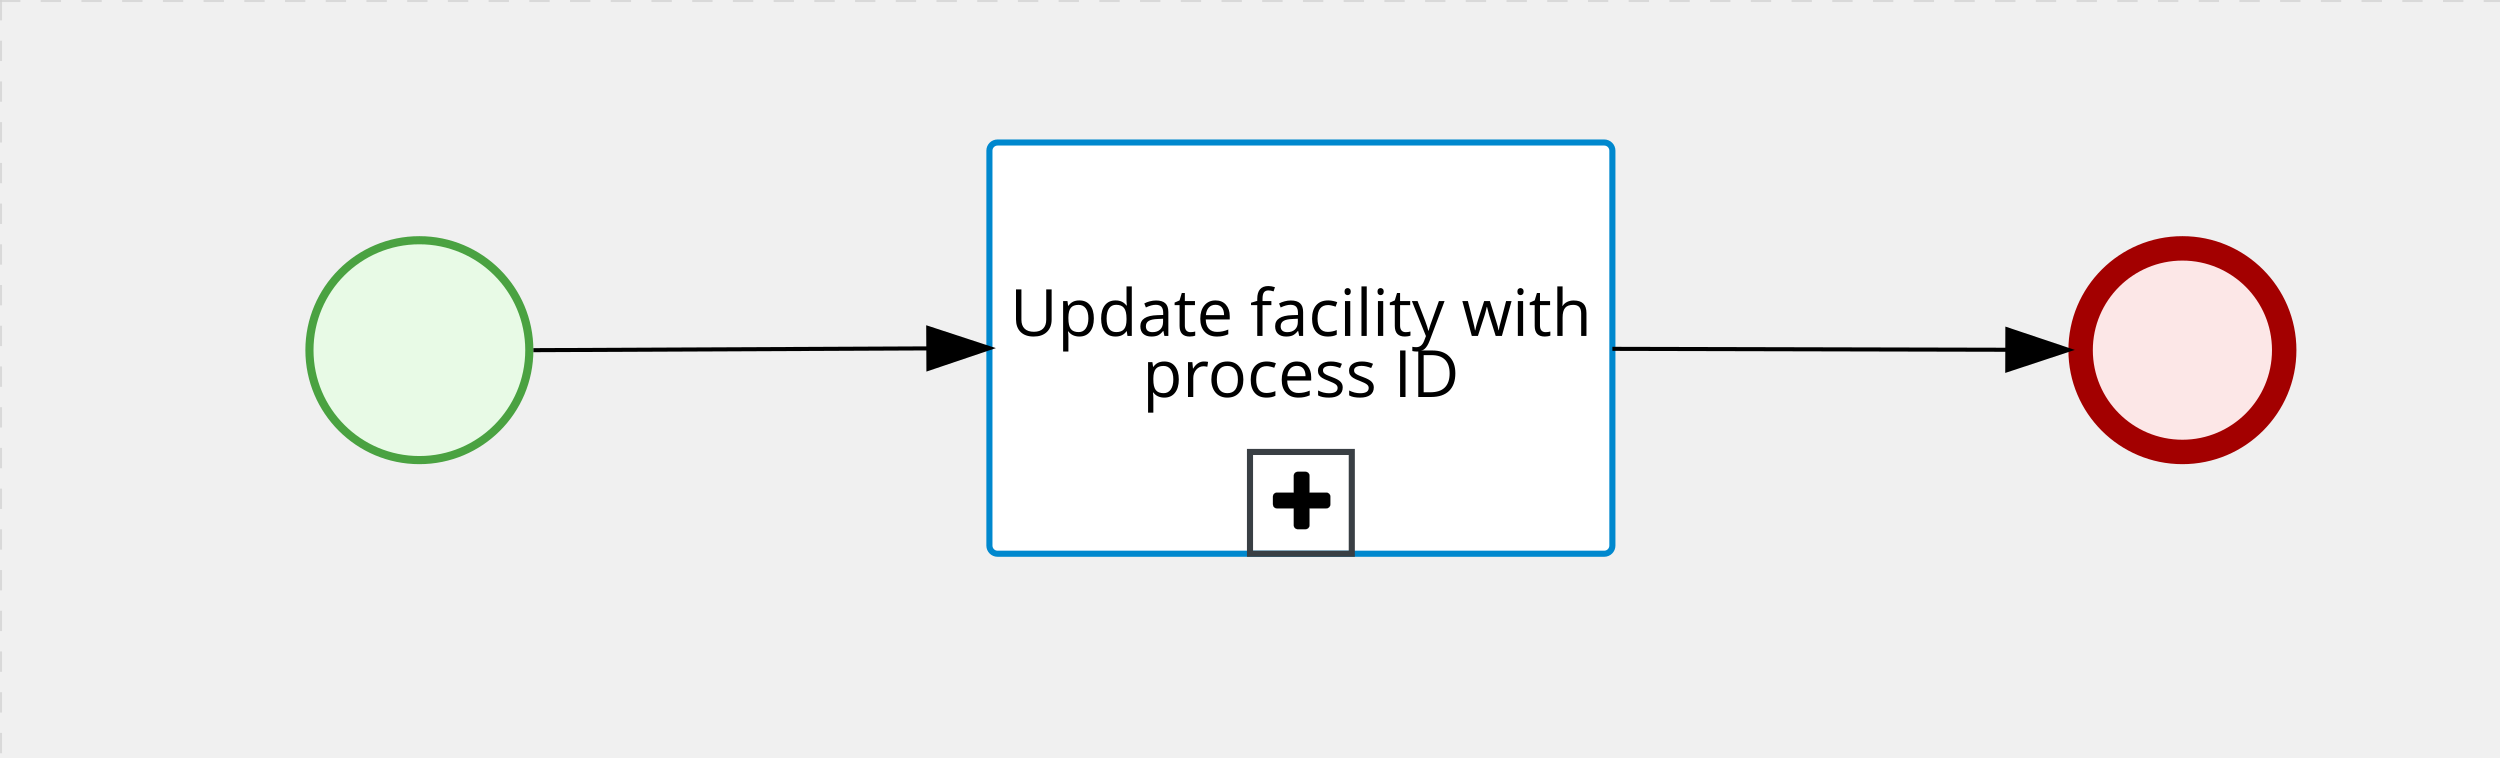
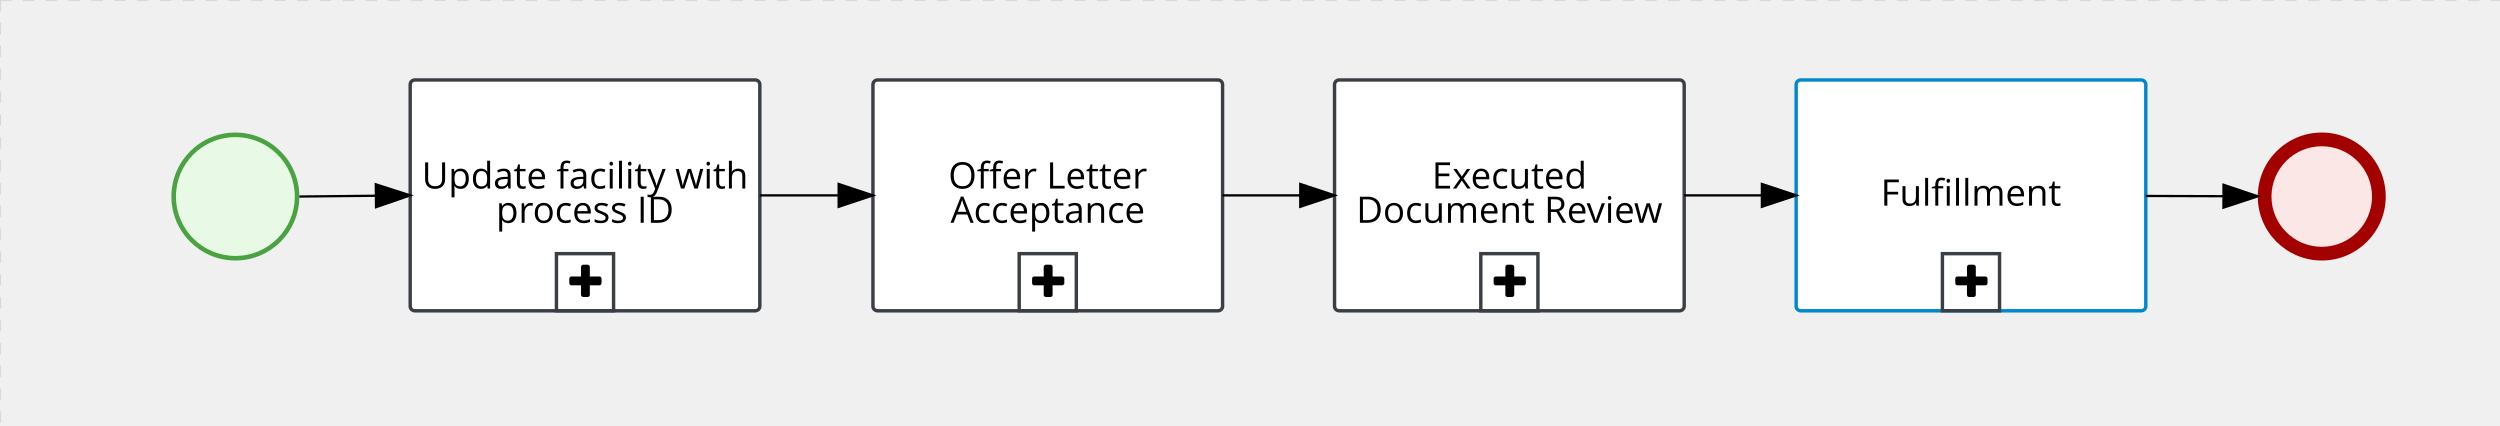
- <svg xmlns="http://www.w3.org/2000/svg" version="1.1" width="614" height="186" viewBox="0 0 614 186">
+ <svg xmlns="http://www.w3.org/2000/svg" version="1.1" width="1094" height="186" viewBox="0 0 1094 186">
  <defs />
  <g transform="matrix(1,0,0,1,0,0)">
    <g>
      <g>
        <g>
          <path fill="none" stroke="#d3d3d3" paint-order="fill stroke markers" d=" M 0 0 L 1200 0" stroke-miterlimit="10" stroke-opacity="0.8" stroke-dasharray="5" />
        </g>
        <g>
          <path fill="none" stroke="#d3d3d3" paint-order="fill stroke markers" d=" M 0 0 L 0 800" stroke-miterlimit="10" stroke-opacity="0.8" stroke-dasharray="5" />
        </g>
      </g>
      <g id="_5446CF2B-2D33-4893-959B-341AE8D8213B" bpmn2nodeid="_5446CF2B-2D33-4893-959B-341AE8D8213B" transform="matrix(1,0,0,1,75,58)">
        <g>
          <path fill="none" stroke="none" />
        </g>
        <g transform="matrix(0.125,0,0,0.125,0,0)">
          <g transform="matrix(1,0,0,1,0,0)">
            <path fill="#e8fae6" stroke="none" id="_5446CF2B-2D33-4893-959B-341AE8D8213B?shapeType=BACKGROUND" paint-order="stroke fill markers" d=" M 0 0 M 444 224 C 444 263.9 434.2 300.8 414.4 334.5 C 394.7 368.2 368 394.9 334.4 414.5 C 300.8 434.1 263.9 444 224 444 C 184.1 444 147.2 434.2 113.5 414.4 C 79.8 394.7 53.1 368 33.5 334.4 C 13.9 300.8 4 263.9 4 224 C 4 184.1 13.8 147.2 33.6 113.5 C 53.4 79.8 80.1 53.1 113.6 33.5 C 147.1 13.9 184.1 4 224 4 C 263.9 4 300.8 13.8 334.5 33.6 C 368.2 53.4 394.9 80.1 414.5 113.6 C 434.1 147.1 444 184.1 444 224 Z" />
          </g>
          <g>
            <g transform="matrix(1,0,0,1,0,0)">
              <g transform="matrix(1,0,0,1,0,0)">
-                 <path fill="rgb(74,162,65)" stroke="none" id="_5446CF2B-2D33-4893-959B-341AE8D8213B?shapeType=BORDER&amp;renderType=FILL" paint-order="stroke fill markers" d=" M 0 0 M 224 0 C 100.3 0 0 100.3 0 224 C 0 347.7 100.3 448 224 448 C 347.7 448 448 347.7 448 224 C 448 100.3 347.7 0 224 0 Z M 0 0 M 224 432 C 109.1 432 16 338.9 16 224 C 16 109.1 109.1 16 224 16 C 338.9 16 432 109.1 432 224 C 432 338.9 338.9 432 224 432 Z" />
+                 <path fill="#4aa241" stroke="none" id="_5446CF2B-2D33-4893-959B-341AE8D8213B?shapeType=BORDER&amp;renderType=FILL" paint-order="stroke fill markers" d=" M 0 0 M 224 0 C 100.3 0 0 100.3 0 224 C 0 347.7 100.3 448 224 448 C 347.7 448 448 347.7 448 224 C 448 100.3 347.7 0 224 0 Z M 0 0 M 224 432 C 109.1 432 16 338.9 16 224 C 16 109.1 109.1 16 224 16 C 338.9 16 432 109.1 432 224 C 432 338.9 338.9 432 224 432 Z" />
              </g>
            </g>
          </g>
        </g>
        <g transform="matrix(1,0,0,1,28,61)" />
      </g>
      <g transform="matrix(1,0,0,1,75,58)" />
-       <g id="_F2A6F88A-AEA7-4F3D-AB38-CADECDB40C9F" bpmn2nodeid="_F2A6F88A-AEA7-4F3D-AB38-CADECDB40C9F" transform="matrix(1,0,0,1,243,35)">
+       <g id="_F2A6F88A-AEA7-4F3D-AB38-CADECDB40C9F" bpmn2nodeid="_F2A6F88A-AEA7-4F3D-AB38-CADECDB40C9F" transform="matrix(1,0,0,1,179.5,35)">
        <g>
          <path fill="none" stroke="none" />
        </g>
        <g transform="matrix(1,0,0,1,0,0)">
          <path fill="#ffffff" stroke="none" id="_F2A6F88A-AEA7-4F3D-AB38-CADECDB40C9F?shapeType=BACKGROUND" paint-order="stroke fill markers" d=" M 2 0 L 151 0 L 151 0 A 2 2 0 0 1 153 2 L 153 99 L 153 99 A 2 2 0 0 1 151 101 L 2 101 L 2 101 A 2 2 0 0 1 0 99 L 0 2 L 0 2 A 2 2 0 0 1 2 0 Z" />
        </g>
        <g transform="matrix(1,0,0,1,0,0)">
-           <path fill="none" stroke="rgb(0,136,206)" id="_F2A6F88A-AEA7-4F3D-AB38-CADECDB40C9F?shapeType=BORDER&amp;renderType=STROKE" paint-order="fill stroke markers" d=" M 2 0 L 151 0 L 151 0 A 2 2 0 0 1 153 2 L 153 99 L 153 99 A 2 2 0 0 1 151 101 L 2 101 L 2 101 A 2 2 0 0 1 0 99 L 0 2 L 0 2 A 2 2 0 0 1 2 0 Z" stroke-miterlimit="10" stroke-width="1.5" stroke-dasharray="" />
+           <path fill="none" stroke="rgb(57,63,68)" id="_F2A6F88A-AEA7-4F3D-AB38-CADECDB40C9F?shapeType=BORDER&amp;renderType=STROKE" paint-order="fill stroke markers" d=" M 2 0 L 151 0 L 151 0 A 2 2 0 0 1 153 2 L 153 99 L 153 99 A 2 2 0 0 1 151 101 L 2 101 L 2 101 A 2 2 0 0 1 0 99 L 0 2 L 0 2 A 2 2 0 0 1 2 0 Z" stroke-miterlimit="10" stroke-width="1.5" stroke-dasharray="" />
        </g>
        <g transform="matrix(1,0,0,1,1,10)">
          <g transform="matrix(1,0,0,1,0,0)">
            <g transform="matrix(1,0,0,1,63,66)">
              <path fill="none" stroke="#393f44" id="_F2A6F88A-AEA7-4F3D-AB38-CADECDB40C9Fundefined" paint-order="fill stroke markers" d=" M 0 0 L 25 0 L 25 25 L 0 25 L 0 0 Z Z" stroke-miterlimit="10" stroke-width="1.5" stroke-dasharray="" />
            </g>
            <g transform="matrix(0.04,0,0,0.04,68.64,69.6)">
              <path fill="#000000" stroke="#000000" id="_F2A6F88A-AEA7-4F3D-AB38-CADECDB40C9Fundefined" paint-order="fill stroke markers" d=" M 0 0 M 352 184 L 352 232 C 352 238.7 349.7 244.3 345 249 C 340.3 253.7 334.7 256 328 256 L 224 256 L 224 360 C 224 366.7 221.7 372.3 217 377 C 212.3 381.7 206.7 384 200 384 L 152 384 C 145.3 384 139.7 381.7 135 377 C 130.3 372.3 128 366.7 128 360 L 128 256 L 24 256 C 17.3 256 11.7 253.7 7 249 C 2.3 244.3 0 238.7 0 232 L 0 184 C 0 177.3 2.3 171.7 7 167 C 11.7 162.3 17.3 160 24 160 L 128 160 L 128 56 C 128 49.3 130.3 43.7 135 39 C 139.7 34.3 145.3 32 152 32 L 200 32 C 206.7 32 212.3 34.3 217 39 C 221.7 43.7 224 49.3 224 56 L 224 160 L 328 160 C 334.7 160 340.3 162.3 345 167 C 349.7 171.7 352 177.3 352 184 Z" stroke-miterlimit="10" stroke-dasharray="" />
            </g>
          </g>
        </g>
        <g transform="matrix(1,0,0,1,12.82,10)">
          <g transform="matrix(1,0,0,1,0,0)">
            <g transform="matrix(1,0,0,1,63,66)">
              <path fill="none" stroke="none" />
            </g>
            <g transform="matrix(0.04,0,0,0.04,68.64,69.6)">
              <path fill="none" stroke="none" />
            </g>
            <g transform="matrix(0.04,0,0,0.04,40.32,71.04)">
              <path fill="none" stroke="none" />
            </g>
            <g transform="matrix(0.04,0,0,0.04,39.36,72)">
              <path fill="none" stroke="none" />
            </g>
          </g>
        </g>
        <g transform="matrix(1,0,0,1,3,35.5)">
          <text fill="#000000" stroke="none" font-family="Open Sans" font-size="12pt" font-style="normal" font-weight="normal" text-decoration="normal" x="73.5" y="12" text-anchor="middle" dominant-baseline="alphabetic">Update facility with </text>
          <text fill="#000000" stroke="none" font-family="Open Sans" font-size="12pt" font-style="normal" font-weight="normal" text-decoration="normal" x="73.5" y="27" text-anchor="middle" dominant-baseline="alphabetic">        process ID         </text>
        </g>
      </g>
      <g id="_70799C7D-0724-463F-9F66-20B8C69DFA11" bpmn2nodeid="_70799C7D-0724-463F-9F66-20B8C69DFA11">
        <g>
-           <path fill="none" stroke="#000000" paint-order="fill stroke markers" d=" M 131 86 L 228 85.567" stroke-miterlimit="10" stroke-dasharray="" />
+           <path fill="none" stroke="#000000" paint-order="fill stroke markers" d=" M 131 86 L 164.501 85.655" stroke-miterlimit="10" stroke-dasharray="" />
        </g>
        <g transform="matrix(1,0,0,1,131,86)" />
-         <g transform="matrix(0.004464241,0.99999,-0.99999,0.004464241,242.9777,80.50005)">
+         <g transform="matrix(0.01030873,0.9999469,-0.9999469,0.01030873,179.4485,80.50027)">
          <path fill="#000000" stroke="#000000" paint-order="fill stroke markers" d=" M 10 15 L 0 15 L 5 0 Z" stroke-miterlimit="10" stroke-dasharray="" />
        </g>
-         <g transform="matrix(1,0,0,1,131.0446,75.7501)" />
-       </g>
-       <g id="_F3908D2C-3C24-49A2-B8A4-CE47B979C0E5" bpmn2nodeid="_F3908D2C-3C24-49A2-B8A4-CE47B979C0E5" transform="matrix(1,0,0,1,508,58)">
+         <g transform="matrix(1,0,0,1,131.1031,75.75053)" />
+       </g>
+       <g transform="matrix(1,0,0,1,179.5,35)" />
+       <g id="_82CECDD5-2CF6-4D5A-A1ED-7D276EE95779" bpmn2nodeid="_82CECDD5-2CF6-4D5A-A1ED-7D276EE95779" transform="matrix(1,0,0,1,382,35)">
+         <g>
+           <path fill="none" stroke="none" />
+         </g>
+         <g transform="matrix(1,0,0,1,0,0)">
+           <path fill="#ffffff" stroke="none" id="_82CECDD5-2CF6-4D5A-A1ED-7D276EE95779?shapeType=BACKGROUND" paint-order="stroke fill markers" d=" M 2 0 L 151 0 L 151 0 A 2 2 0 0 1 153 2 L 153 99 L 153 99 A 2 2 0 0 1 151 101 L 2 101 L 2 101 A 2 2 0 0 1 0 99 L 0 2 L 0 2 A 2 2 0 0 1 2 0 Z" />
+         </g>
+         <g transform="matrix(1,0,0,1,0,0)">
+           <path fill="none" stroke="rgb(57,63,68)" id="_82CECDD5-2CF6-4D5A-A1ED-7D276EE95779?shapeType=BORDER&amp;renderType=STROKE" paint-order="fill stroke markers" d=" M 2 0 L 151 0 L 151 0 A 2 2 0 0 1 153 2 L 153 99 L 153 99 A 2 2 0 0 1 151 101 L 2 101 L 2 101 A 2 2 0 0 1 0 99 L 0 2 L 0 2 A 2 2 0 0 1 2 0 Z" stroke-miterlimit="10" stroke-width="1.5" stroke-dasharray="" />
+         </g>
+         <g transform="matrix(1,0,0,1,1,10)">
+           <g transform="matrix(1,0,0,1,0,0)">
+             <g transform="matrix(1,0,0,1,63,66)">
+               <path fill="none" stroke="#393f44" id="_82CECDD5-2CF6-4D5A-A1ED-7D276EE95779undefined" paint-order="fill stroke markers" d=" M 0 0 L 25 0 L 25 25 L 0 25 L 0 0 Z Z" stroke-miterlimit="10" stroke-width="1.5" stroke-dasharray="" />
+             </g>
+             <g transform="matrix(0.04,0,0,0.04,68.64,69.6)">
+               <path fill="#000000" stroke="#000000" id="_82CECDD5-2CF6-4D5A-A1ED-7D276EE95779undefined" paint-order="fill stroke markers" d=" M 0 0 M 352 184 L 352 232 C 352 238.7 349.7 244.3 345 249 C 340.3 253.7 334.7 256 328 256 L 224 256 L 224 360 C 224 366.7 221.7 372.3 217 377 C 212.3 381.7 206.7 384 200 384 L 152 384 C 145.3 384 139.7 381.7 135 377 C 130.3 372.3 128 366.7 128 360 L 128 256 L 24 256 C 17.3 256 11.7 253.7 7 249 C 2.3 244.3 0 238.7 0 232 L 0 184 C 0 177.3 2.3 171.7 7 167 C 11.7 162.3 17.3 160 24 160 L 128 160 L 128 56 C 128 49.3 130.3 43.7 135 39 C 139.7 34.3 145.3 32 152 32 L 200 32 C 206.7 32 212.3 34.3 217 39 C 221.7 43.7 224 49.3 224 56 L 224 160 L 328 160 C 334.7 160 340.3 162.3 345 167 C 349.7 171.7 352 177.3 352 184 Z" stroke-miterlimit="10" stroke-dasharray="" />
+             </g>
+           </g>
+         </g>
+         <g transform="matrix(1,0,0,1,12.82,10)">
+           <g transform="matrix(1,0,0,1,0,0)">
+             <g transform="matrix(1,0,0,1,63,66)">
+               <path fill="none" stroke="none" />
+             </g>
+             <g transform="matrix(0.04,0,0,0.04,68.64,69.6)">
+               <path fill="none" stroke="none" />
+             </g>
+             <g transform="matrix(0.04,0,0,0.04,40.32,71.04)">
+               <path fill="none" stroke="none" />
+             </g>
+             <g transform="matrix(0.04,0,0,0.04,39.36,72)">
+               <path fill="none" stroke="none" />
+             </g>
+           </g>
+         </g>
+         <g transform="matrix(1,0,0,1,30.89453,35.5)">
+           <text fill="#000000" stroke="none" font-family="Open Sans" font-size="12pt" font-style="normal" font-weight="normal" text-decoration="normal" x="45.605" y="12" text-anchor="middle" dominant-baseline="alphabetic">Offer Letter </text>
+           <text fill="#000000" stroke="none" font-family="Open Sans" font-size="12pt" font-style="normal" font-weight="normal" text-decoration="normal" x="45.605" y="27" text-anchor="middle" dominant-baseline="alphabetic">Acceptance </text>
+         </g>
+       </g>
+       <g id="_056D8C4C-1192-4AE4-AEE3-24004DD95451" bpmn2nodeid="_056D8C4C-1192-4AE4-AEE3-24004DD95451">
+         <g>
+           <path fill="none" stroke="#000000" paint-order="fill stroke markers" d=" M 332.5 85.5 L 367 85.5" stroke-miterlimit="10" stroke-dasharray="" />
+         </g>
+         <g transform="matrix(1,0,0,1,332.5,85.5)" />
+         <g transform="matrix(6.123233995736766e-17,1,-1,6.123233995736766e-17,382,80.5)">
+           <path fill="#000000" stroke="#000000" paint-order="fill stroke markers" d=" M 10 15 L 0 15 L 5 0 Z" stroke-miterlimit="10" stroke-dasharray="" />
+         </g>
+         <g transform="matrix(1,0,0,1,332.5,75.5)" />
+       </g>
+       <g transform="matrix(1,0,0,1,382,35)" />
+       <g id="_0C3622F2-66FD-4F6B-A3A1-CA8AC1833E0D" bpmn2nodeid="_0C3622F2-66FD-4F6B-A3A1-CA8AC1833E0D" transform="matrix(1,0,0,1,584,35)">
+         <g>
+           <path fill="none" stroke="none" />
+         </g>
+         <g transform="matrix(1,0,0,1,0,0)">
+           <path fill="#ffffff" stroke="none" id="_0C3622F2-66FD-4F6B-A3A1-CA8AC1833E0D?shapeType=BACKGROUND" paint-order="stroke fill markers" d=" M 2 0 L 151 0 L 151 0 A 2 2 0 0 1 153 2 L 153 99 L 153 99 A 2 2 0 0 1 151 101 L 2 101 L 2 101 A 2 2 0 0 1 0 99 L 0 2 L 0 2 A 2 2 0 0 1 2 0 Z" />
+         </g>
+         <g transform="matrix(1,0,0,1,0,0)">
+           <path fill="none" stroke="rgb(57,63,68)" id="_0C3622F2-66FD-4F6B-A3A1-CA8AC1833E0D?shapeType=BORDER&amp;renderType=STROKE" paint-order="fill stroke markers" d=" M 2 0 L 151 0 L 151 0 A 2 2 0 0 1 153 2 L 153 99 L 153 99 A 2 2 0 0 1 151 101 L 2 101 L 2 101 A 2 2 0 0 1 0 99 L 0 2 L 0 2 A 2 2 0 0 1 2 0 Z" stroke-miterlimit="10" stroke-width="1.5" stroke-dasharray="" />
+         </g>
+         <g transform="matrix(1,0,0,1,1,10)">
+           <g transform="matrix(1,0,0,1,0,0)">
+             <g transform="matrix(1,0,0,1,63,66)">
+               <path fill="none" stroke="#393f44" id="_0C3622F2-66FD-4F6B-A3A1-CA8AC1833E0Dundefined" paint-order="fill stroke markers" d=" M 0 0 L 25 0 L 25 25 L 0 25 L 0 0 Z Z" stroke-miterlimit="10" stroke-width="1.5" stroke-dasharray="" />
+             </g>
+             <g transform="matrix(0.04,0,0,0.04,68.64,69.6)">
+               <path fill="#000000" stroke="#000000" id="_0C3622F2-66FD-4F6B-A3A1-CA8AC1833E0Dundefined" paint-order="fill stroke markers" d=" M 0 0 M 352 184 L 352 232 C 352 238.7 349.7 244.3 345 249 C 340.3 253.7 334.7 256 328 256 L 224 256 L 224 360 C 224 366.7 221.7 372.3 217 377 C 212.3 381.7 206.7 384 200 384 L 152 384 C 145.3 384 139.7 381.7 135 377 C 130.3 372.3 128 366.7 128 360 L 128 256 L 24 256 C 17.3 256 11.7 253.7 7 249 C 2.3 244.3 0 238.7 0 232 L 0 184 C 0 177.3 2.3 171.7 7 167 C 11.7 162.3 17.3 160 24 160 L 128 160 L 128 56 C 128 49.3 130.3 43.7 135 39 C 139.7 34.3 145.3 32 152 32 L 200 32 C 206.7 32 212.3 34.3 217 39 C 221.7 43.7 224 49.3 224 56 L 224 160 L 328 160 C 334.7 160 340.3 162.3 345 167 C 349.7 171.7 352 177.3 352 184 Z" stroke-miterlimit="10" stroke-dasharray="" />
+             </g>
+           </g>
+         </g>
+         <g transform="matrix(1,0,0,1,12.82,10)">
+           <g transform="matrix(1,0,0,1,0,0)">
+             <g transform="matrix(1,0,0,1,63,66)">
+               <path fill="none" stroke="none" />
+             </g>
+             <g transform="matrix(0.04,0,0,0.04,68.64,69.6)">
+               <path fill="none" stroke="none" />
+             </g>
+             <g transform="matrix(0.04,0,0,0.04,40.32,71.04)">
+               <path fill="none" stroke="none" />
+             </g>
+             <g transform="matrix(0.04,0,0,0.04,39.36,72)">
+               <path fill="none" stroke="none" />
+             </g>
+           </g>
+         </g>
+         <g transform="matrix(1,0,0,1,9.519531,35.5)">
+           <text fill="#000000" stroke="none" font-family="Open Sans" font-size="12pt" font-style="normal" font-weight="normal" text-decoration="normal" x="66.98" y="12" text-anchor="middle" dominant-baseline="alphabetic">       Executed         </text>
+           <text fill="#000000" stroke="none" font-family="Open Sans" font-size="12pt" font-style="normal" font-weight="normal" text-decoration="normal" x="66.98" y="27" text-anchor="middle" dominant-baseline="alphabetic">Document Review</text>
+         </g>
+       </g>
+       <g id="_48D48159-1333-4195-BF7F-FB87EE516BD0" bpmn2nodeid="_48D48159-1333-4195-BF7F-FB87EE516BD0">
+         <g>
+           <path fill="none" stroke="rgb(0,0,0)" paint-order="fill stroke markers" d=" M 535 85.5 L 569 85.5" stroke-miterlimit="10" stroke-dasharray="" />
+         </g>
+         <g transform="matrix(1,0,0,1,535,85.5)" />
+         <g transform="matrix(6.123233995736766e-17,1,-1,6.123233995736766e-17,584,80.5)">
+           <path fill="rgb(0,0,0)" stroke="rgb(0,0,0)" paint-order="fill stroke markers" d=" M 10 15 L 0 15 L 5 0 Z" stroke-miterlimit="10" stroke-dasharray="" />
+         </g>
+         <g transform="matrix(1,0,0,1,535,75.5)" />
+       </g>
+       <g id="_F3908D2C-3C24-49A2-B8A4-CE47B979C0E5" bpmn2nodeid="_F3908D2C-3C24-49A2-B8A4-CE47B979C0E5" transform="matrix(1,0,0,1,988,58)">
        <g>
          <path fill="none" stroke="none" />
        </g>
        <g transform="matrix(0.125,0,0,0.125,0,0)">
          <g transform="matrix(1,0,0,1,0,0)">
            <path fill="#fce7e7" stroke="none" id="_F3908D2C-3C24-49A2-B8A4-CE47B979C0E5?shapeType=BACKGROUND" paint-order="stroke fill markers" d=" M 0 0 M 444 224 C 444 263.9 434.2 300.8 414.4 334.5 C 394.7 368.2 368 394.9 334.4 414.5 C 300.8 434.1 263.9 444 224 444 C 184.1 444 147.2 434.2 113.5 414.4 C 79.8 394.7 53.1 368 33.5 334.4 C 13.9 300.8 4 263.9 4 224 C 4 184.1 13.8 147.2 33.6 113.5 C 53.4 79.8 80.1 53.1 113.6 33.5 C 147.1 13.9 184.1 4 224 4 C 263.9 4 300.8 13.8 334.5 33.6 C 368.2 53.4 394.9 80.1 414.5 113.6 C 434.1 147.1 444 184.1 444 224 Z" />
          </g>
          <g>
            <g transform="matrix(1,0,0,1,0,0)">
              <g transform="matrix(1,0,0,1,0,0)">
                <path fill="rgb(163,0,0)" stroke="none" id="_F3908D2C-3C24-49A2-B8A4-CE47B979C0E5?shapeType=BORDER&amp;renderType=FILL" paint-order="stroke fill markers" d=" M 0 0 M 224 0 C 100.3 0 0 100.3 0 224 C 0 347.7 100.3 448 224 448 C 347.7 448 448 347.7 448 224 C 448 100.3 347.7 0 224 0 Z M 0 0 M 224 400 C 126.8 400 48 321.2 48 224 C 48 126.8 126.8 48 224 48 C 321.2 48 400 126.8 400 224 C 400 321.2 321.2 400 224 400 Z" />
              </g>
            </g>
          </g>
        </g>
        <g transform="matrix(1,0,0,1,28,61)" />
      </g>
-       <g id="_056D8C4C-1192-4AE4-AEE3-24004DD95451" bpmn2nodeid="_056D8C4C-1192-4AE4-AEE3-24004DD95451">
-         <g>
-           <path fill="none" stroke="rgb(0,0,0)" paint-order="fill stroke markers" d=" M 396 85.677 L 493 85.901" stroke-miterlimit="10" stroke-dasharray="" />
-         </g>
-         <g transform="matrix(1,0,0,1,396,85.67667)" />
-         <g transform="matrix(-0.002309463,0.9999973,-0.9999973,-0.002309463,508.0115,80.93535)">
+       <g transform="matrix(1,0,0,1,988,58)" />
+       <g transform="matrix(1,0,0,1,584,35)" />
+       <g id="_BDF7F20E-940E-479D-AEFB-8B457A654187" bpmn2nodeid="_BDF7F20E-940E-479D-AEFB-8B457A654187" transform="matrix(1,0,0,1,786,35)">
+         <g>
+           <path fill="none" stroke="none" />
+         </g>
+         <g transform="matrix(1,0,0,1,0,0)">
+           <path fill="#ffffff" stroke="none" id="_BDF7F20E-940E-479D-AEFB-8B457A654187?shapeType=BACKGROUND" paint-order="stroke fill markers" d=" M 2 0 L 151 0 L 151 0 A 2 2 0 0 1 153 2 L 153 99 L 153 99 A 2 2 0 0 1 151 101 L 2 101 L 2 101 A 2 2 0 0 1 0 99 L 0 2 L 0 2 A 2 2 0 0 1 2 0 Z" />
+         </g>
+         <g transform="matrix(1,0,0,1,0,0)">
+           <path fill="none" stroke="rgb(0,136,206)" id="_BDF7F20E-940E-479D-AEFB-8B457A654187?shapeType=BORDER&amp;renderType=STROKE" paint-order="fill stroke markers" d=" M 2 0 L 151 0 L 151 0 A 2 2 0 0 1 153 2 L 153 99 L 153 99 A 2 2 0 0 1 151 101 L 2 101 L 2 101 A 2 2 0 0 1 0 99 L 0 2 L 0 2 A 2 2 0 0 1 2 0 Z" stroke-miterlimit="10" stroke-width="1.5" stroke-dasharray="" />
+         </g>
+         <g transform="matrix(1,0,0,1,1,10)">
+           <g transform="matrix(1,0,0,1,0,0)">
+             <g transform="matrix(1,0,0,1,63,66)">
+               <path fill="none" stroke="#393f44" id="_BDF7F20E-940E-479D-AEFB-8B457A654187undefined" paint-order="fill stroke markers" d=" M 0 0 L 25 0 L 25 25 L 0 25 L 0 0 Z Z" stroke-miterlimit="10" stroke-width="1.5" stroke-dasharray="" />
+             </g>
+             <g transform="matrix(0.04,0,0,0.04,68.64,69.6)">
+               <path fill="#000000" stroke="#000000" id="_BDF7F20E-940E-479D-AEFB-8B457A654187undefined" paint-order="fill stroke markers" d=" M 0 0 M 352 184 L 352 232 C 352 238.7 349.7 244.3 345 249 C 340.3 253.7 334.7 256 328 256 L 224 256 L 224 360 C 224 366.7 221.7 372.3 217 377 C 212.3 381.7 206.7 384 200 384 L 152 384 C 145.3 384 139.7 381.7 135 377 C 130.3 372.3 128 366.7 128 360 L 128 256 L 24 256 C 17.3 256 11.7 253.7 7 249 C 2.3 244.3 0 238.7 0 232 L 0 184 C 0 177.3 2.3 171.7 7 167 C 11.7 162.3 17.3 160 24 160 L 128 160 L 128 56 C 128 49.3 130.3 43.7 135 39 C 139.7 34.3 145.3 32 152 32 L 200 32 C 206.7 32 212.3 34.3 217 39 C 221.7 43.7 224 49.3 224 56 L 224 160 L 328 160 C 334.7 160 340.3 162.3 345 167 C 349.7 171.7 352 177.3 352 184 Z" stroke-miterlimit="10" stroke-dasharray="" />
+             </g>
+           </g>
+         </g>
+         <g transform="matrix(1,0,0,1,12.82,10)">
+           <g transform="matrix(1,0,0,1,0,0)">
+             <g transform="matrix(1,0,0,1,63,66)">
+               <path fill="none" stroke="none" />
+             </g>
+             <g transform="matrix(0.04,0,0,0.04,68.64,69.6)">
+               <path fill="none" stroke="none" />
+             </g>
+             <g transform="matrix(0.04,0,0,0.04,40.32,71.04)">
+               <path fill="none" stroke="none" />
+             </g>
+             <g transform="matrix(0.04,0,0,0.04,39.36,72)">
+               <path fill="none" stroke="none" />
+             </g>
+           </g>
+         </g>
+         <g transform="matrix(1,0,0,1,36.99219,43)">
+           <text fill="#000000" stroke="none" font-family="Open Sans" font-size="12pt" font-style="normal" font-weight="normal" text-decoration="normal" x="39.508" y="12" text-anchor="middle" dominant-baseline="alphabetic">Fulfillment</text>
+         </g>
+       </g>
+       <g id="_F11E9A65-252D-4A27-87E9-B3A2271F95EC" bpmn2nodeid="_F11E9A65-252D-4A27-87E9-B3A2271F95EC">
+         <g>
+           <path fill="none" stroke="rgb(0,0,0)" paint-order="fill stroke markers" d=" M 737 85.5 L 771 85.5" stroke-miterlimit="10" stroke-dasharray="" />
+         </g>
+         <g transform="matrix(1,0,0,1,737,85.5)" />
+         <g transform="matrix(6.123233995736766e-17,1,-1,6.123233995736766e-17,786,80.5)">
          <path fill="rgb(0,0,0)" stroke="rgb(0,0,0)" paint-order="fill stroke markers" d=" M 10 15 L 0 15 L 5 0 Z" stroke-miterlimit="10" stroke-dasharray="" />
        </g>
-         <g transform="matrix(1,0,0,1,396.0231,75.80603)" />
-       </g>
-       <g transform="matrix(1,0,0,1,508,58)" />
-       <g transform="matrix(1,0,0,1,243,35)" />
+         <g transform="matrix(1,0,0,1,737,75.5)" />
+       </g>
+       <g id="_AE09A429-DF99-48F6-87BD-A0F78A0C0F35" bpmn2nodeid="_AE09A429-DF99-48F6-87BD-A0F78A0C0F35">
+         <g>
+           <path fill="none" stroke="rgb(0,0,0)" paint-order="fill stroke markers" d=" M 939 85.749 L 973 85.86" stroke-miterlimit="10" stroke-dasharray="" />
+         </g>
+         <g transform="matrix(1,0,0,1,939,85.74919)" />
+         <g transform="matrix(-0.003257312,0.9999947,-0.9999947,-0.003257312,988.0163,80.90882)">
+           <path fill="rgb(0,0,0)" stroke="rgb(0,0,0)" paint-order="fill stroke markers" d=" M 10 15 L 0 15 L 5 0 Z" stroke-miterlimit="10" stroke-dasharray="" />
+         </g>
+         <g transform="matrix(1,0,0,1,939.0326,75.82904)" />
+       </g>
+       <g transform="matrix(1,0,0,1,786,35)" />
    </g>
  </g>
</svg>
